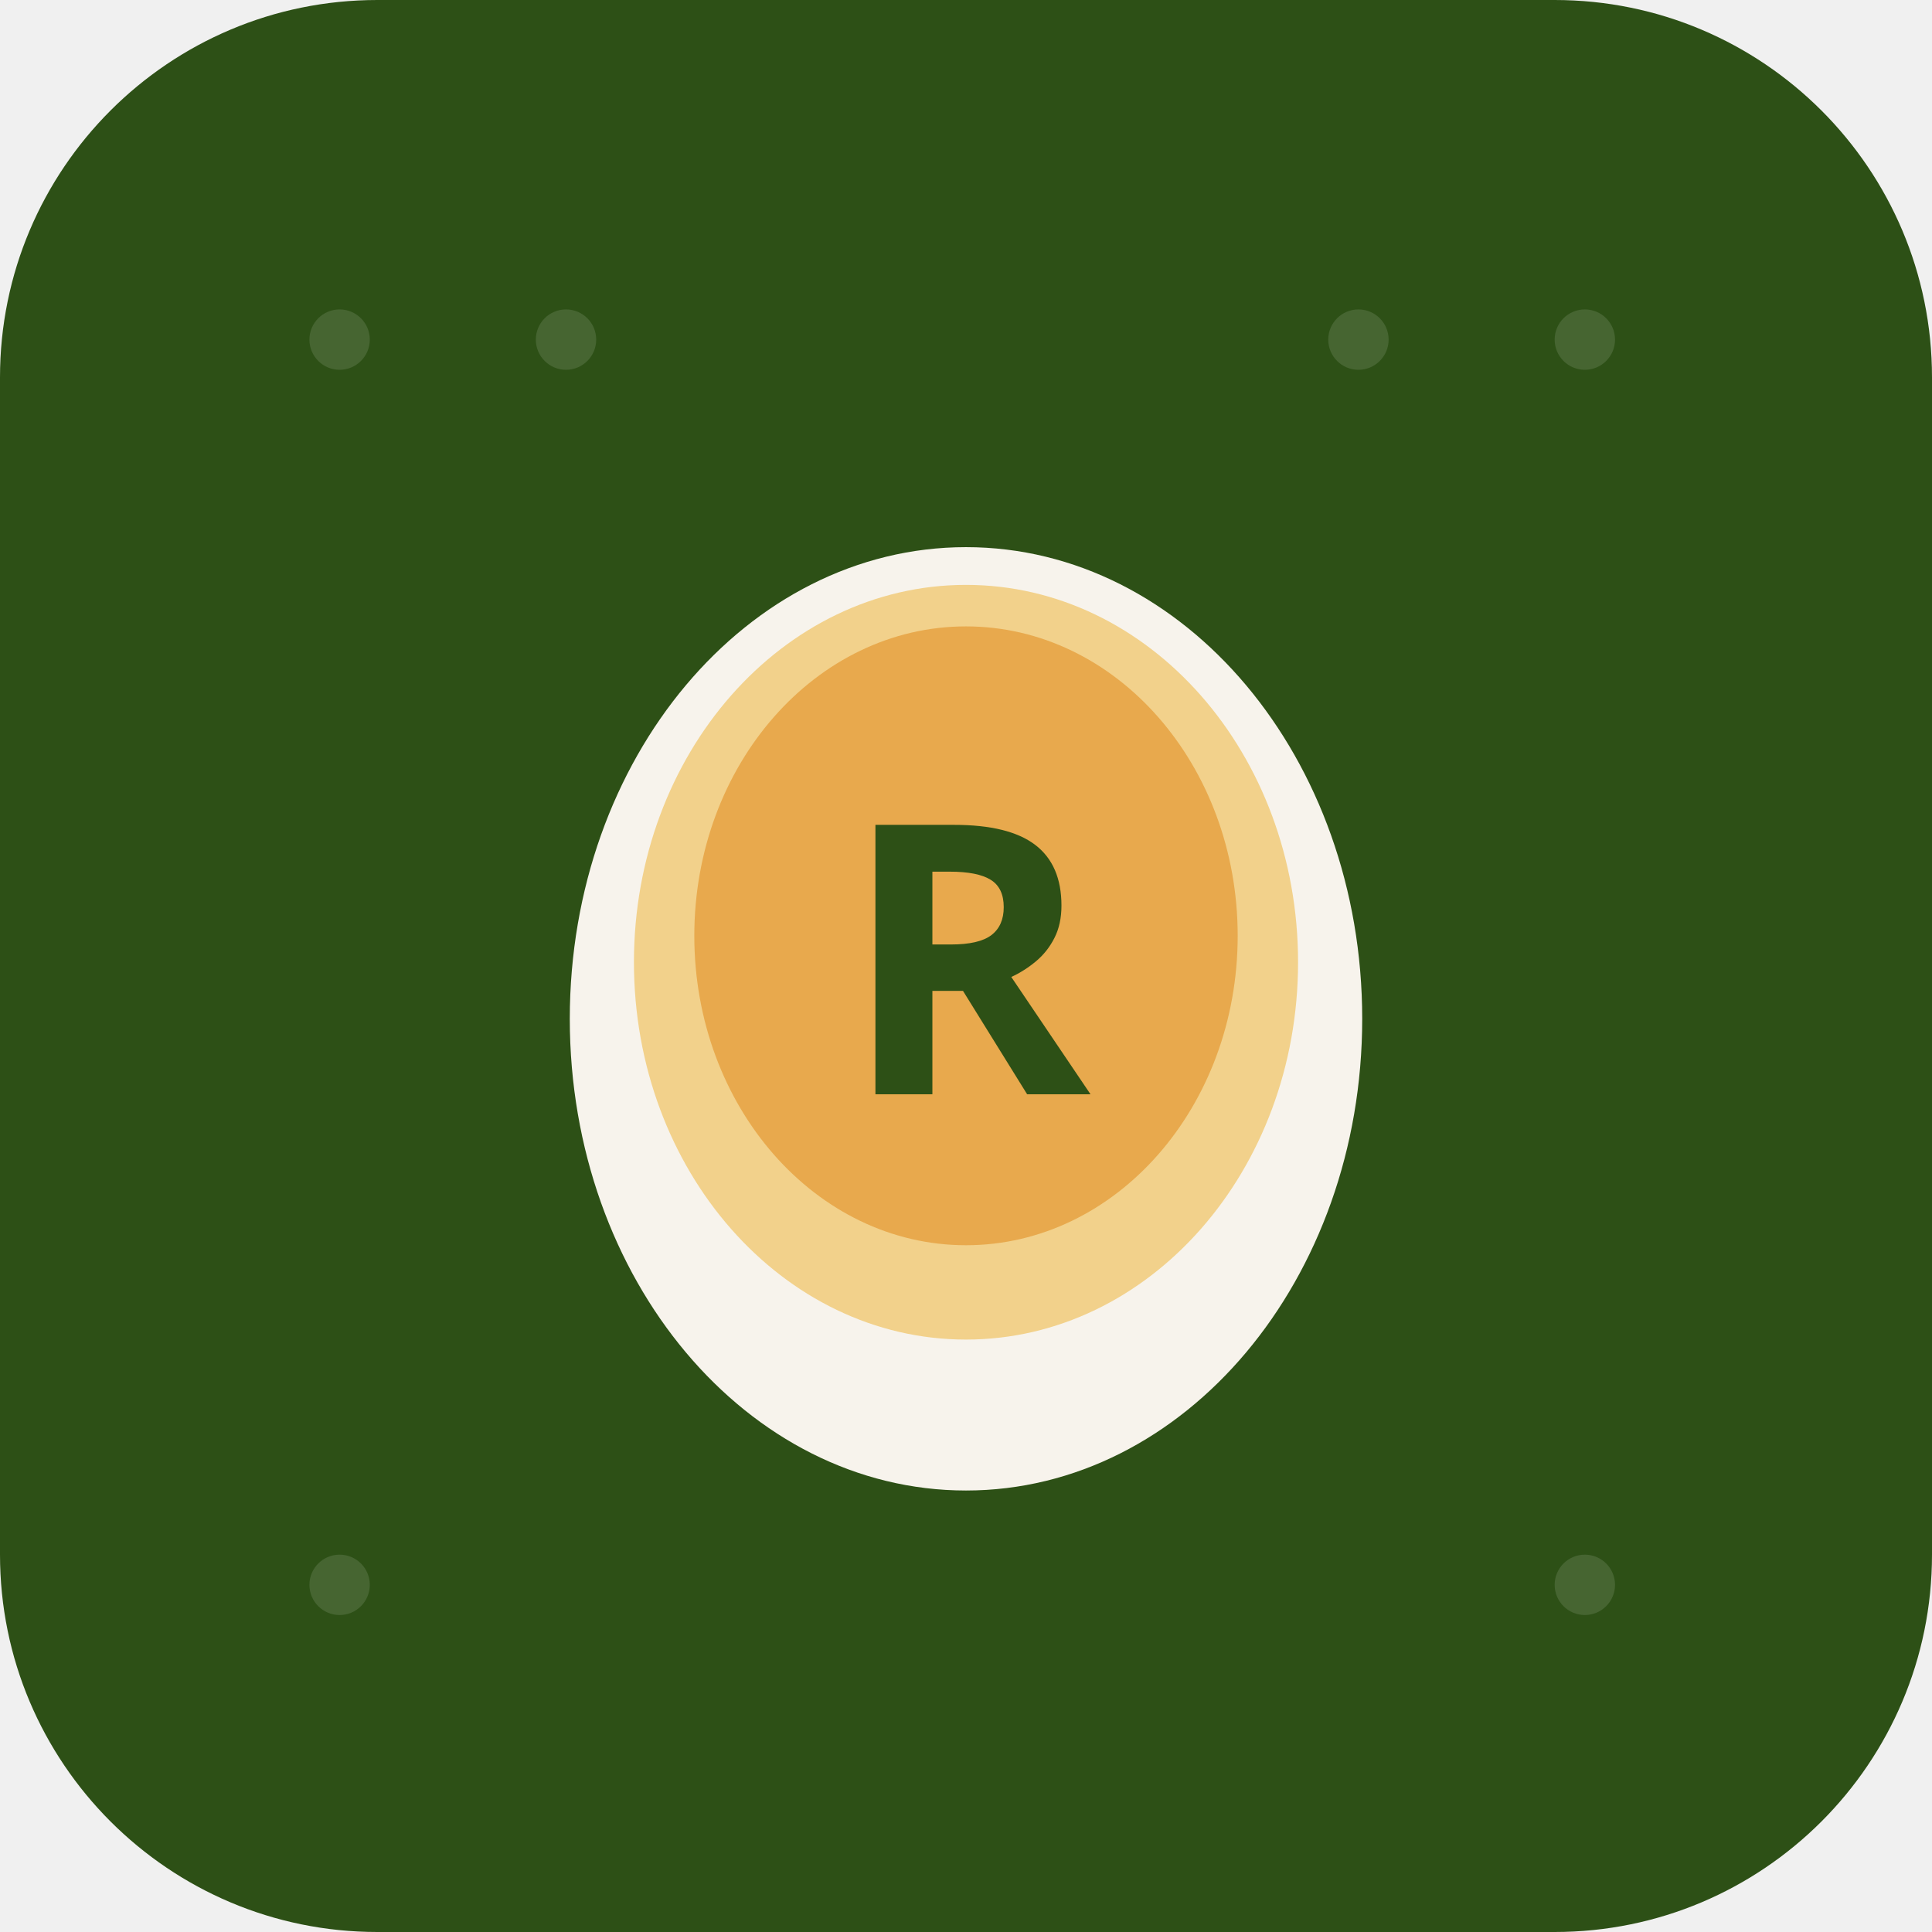
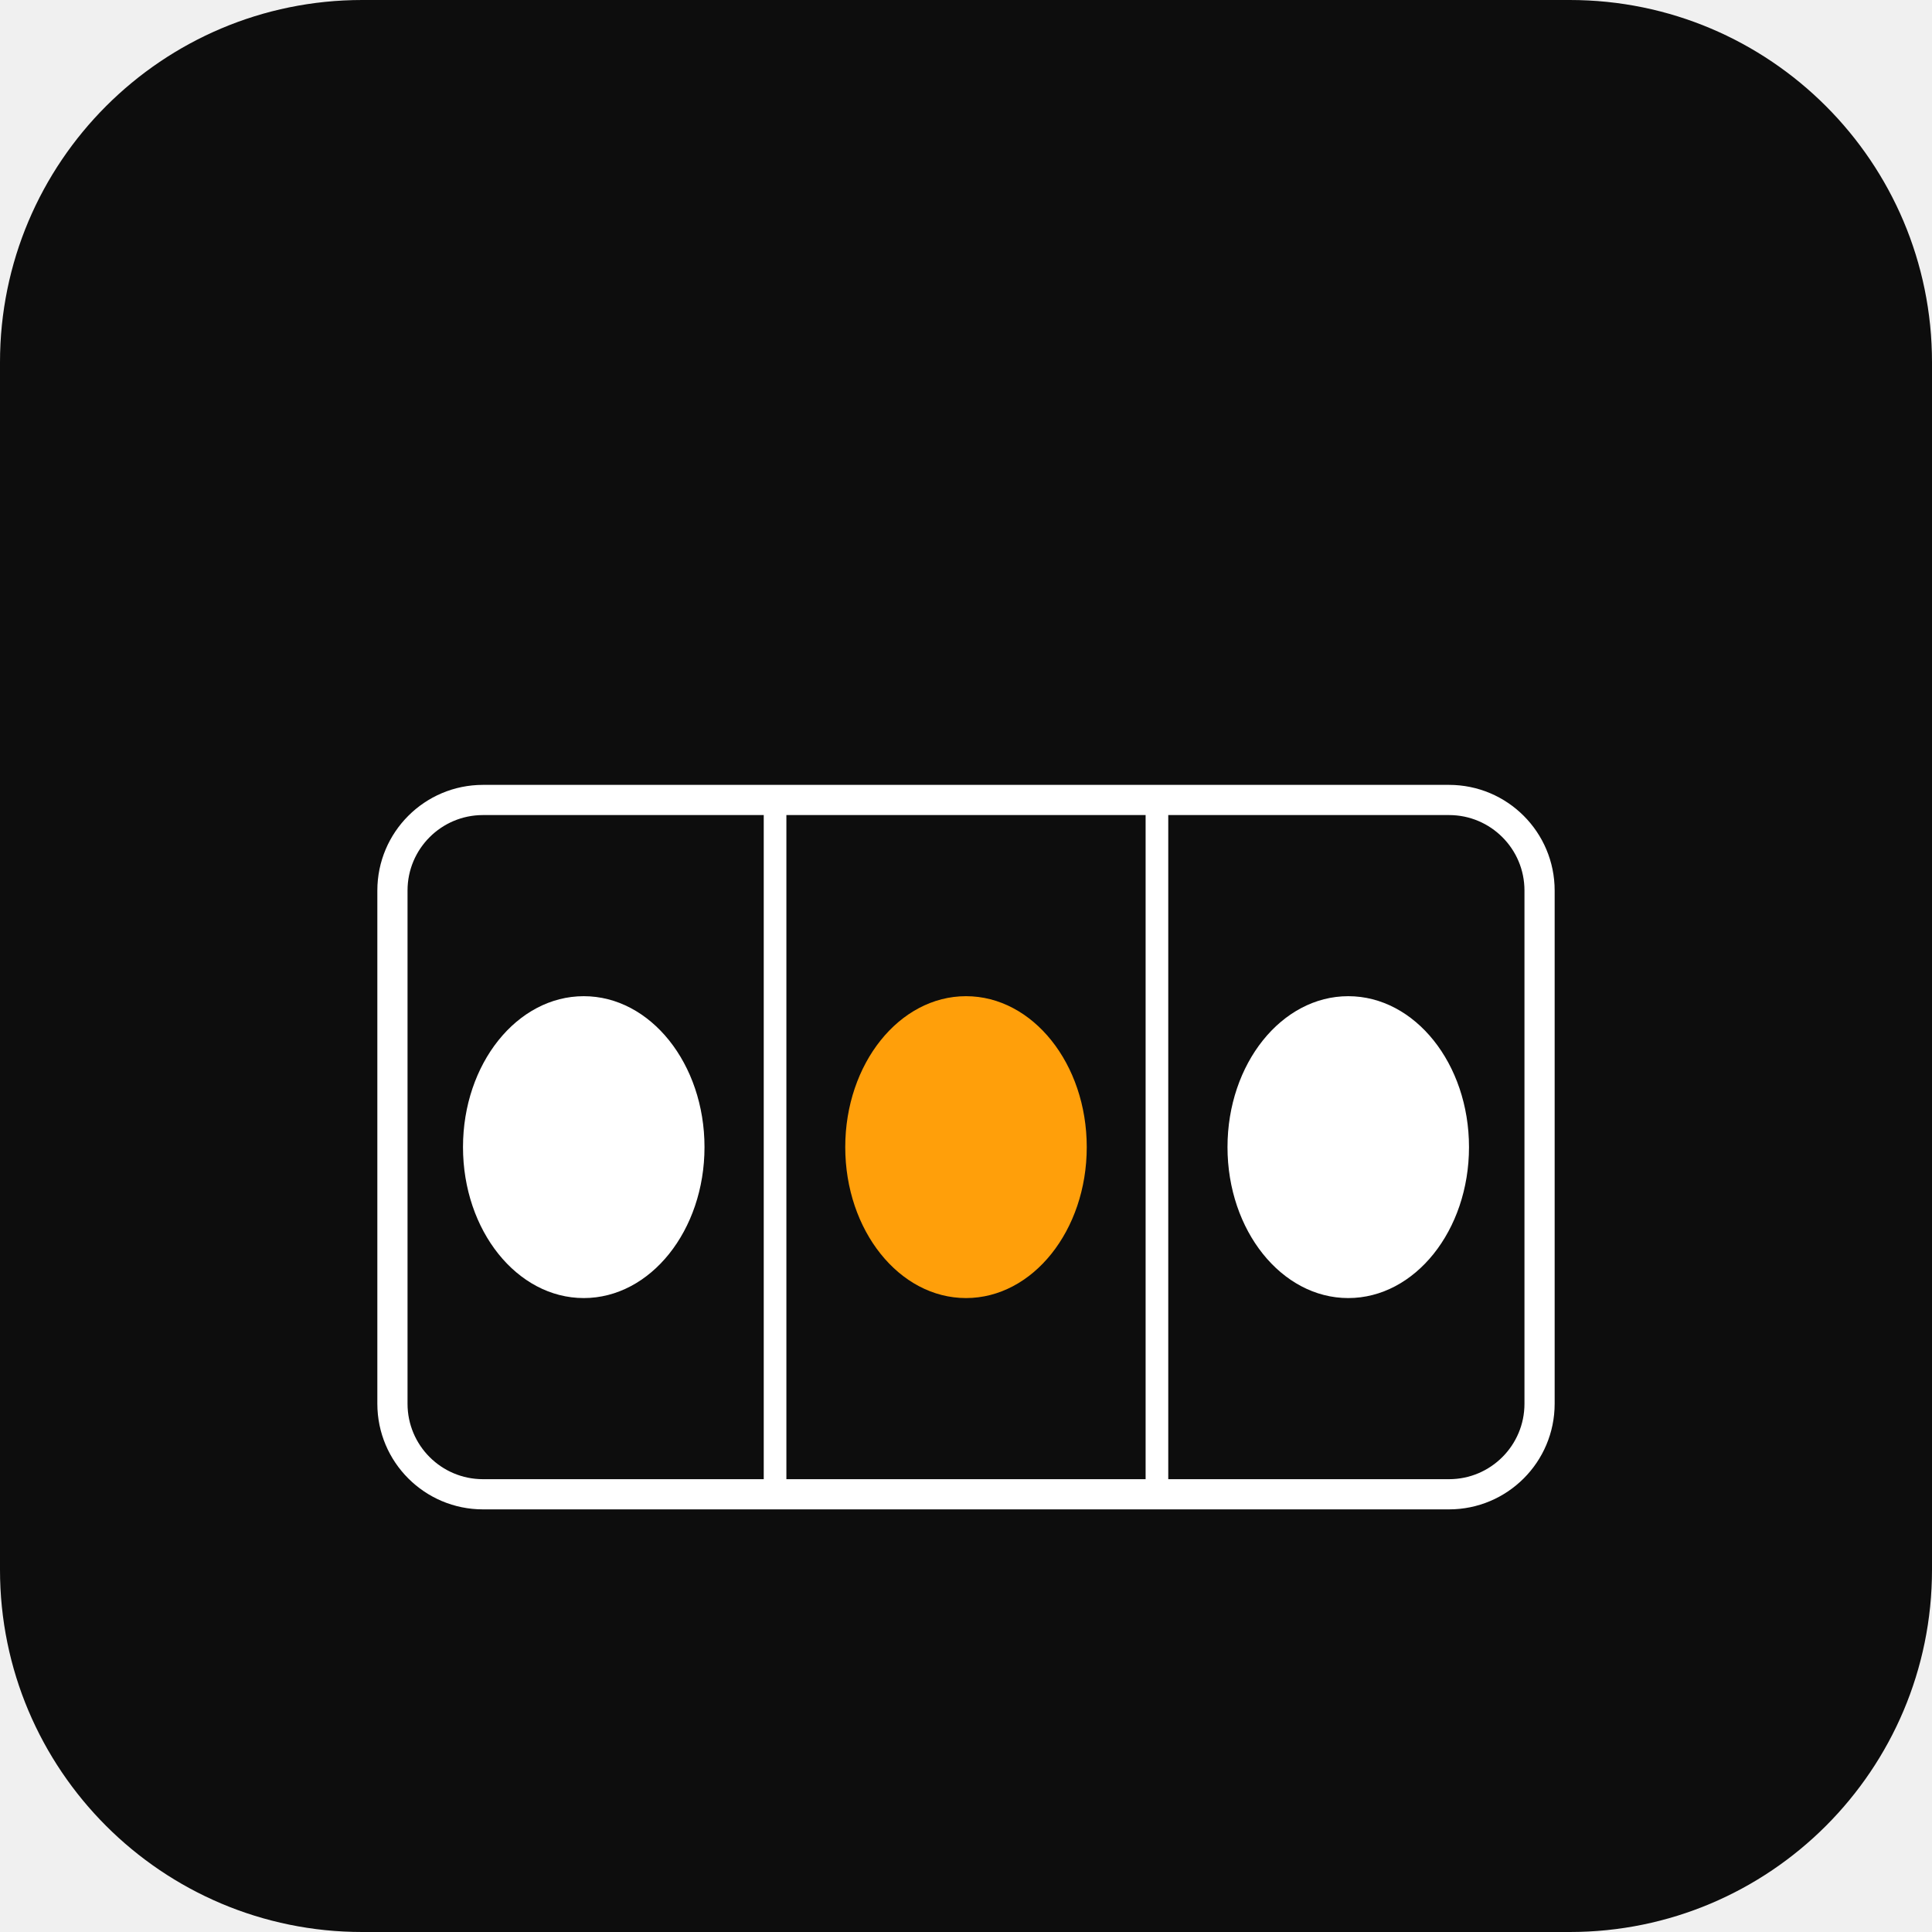
- <svg xmlns="http://www.w3.org/2000/svg" viewBox="0 0 512 512">
-   <rect width="512" height="512" rx="100" fill="#2D5016" />
-   <circle cx="90" cy="90" r="8" fill="rgba(255,255,255,0.12)" />
-   <circle cx="150" cy="90" r="8" fill="rgba(255,255,255,0.12)" />
-   <circle cx="360" cy="90" r="8" fill="rgba(255,255,255,0.12)" />
-   <circle cx="420" cy="90" r="8" fill="rgba(255,255,255,0.12)" />
-   <circle cx="90" cy="420" r="8" fill="rgba(255,255,255,0.12)" />
-   <circle cx="420" cy="420" r="8" fill="rgba(255,255,255,0.12)" />
-   <ellipse cx="256" cy="270" rx="105" ry="125" fill="#F7F3EC" />
-   <ellipse cx="256" cy="255" rx="88" ry="100" fill="#F2D18B" />
-   <ellipse cx="256" cy="248" rx="72" ry="82" fill="#E8A94D" />
-   <text x="256" y="290" font-family="Arial Black, sans-serif" font-size="100" font-weight="900" text-anchor="middle" fill="#2D5016">R</text>
+ <svg xmlns="http://www.w3.org/2000/svg" width="512" height="512" viewBox="0 0 512 512">
+   <rect width="512" height="512" rx="96" fill="#0D0D0D" />
+   <g transform="translate(256,236)">
+     <rect x="-152" y="-24" width="304" height="184" rx="24" fill="none" stroke="#FFFFFF" stroke-width="8" />
+     <line x1="-50.6" y1="-24" x2="-50.6" y2="160" stroke="#FFFFFF" stroke-width="6" />
+     <line x1="50.6" y1="-24" x2="50.6" y2="160" stroke="#FFFFFF" stroke-width="6" />
+     <ellipse cx="-101.3" cy="68" rx="32" ry="40" fill="#FFFFFF" />
+     <ellipse cx="0" cy="68" rx="32" ry="40" fill="#FF9F0A" />
+     <ellipse cx="101.3" cy="68" rx="32" ry="40" fill="#FFFFFF" />
+   </g>
</svg>
